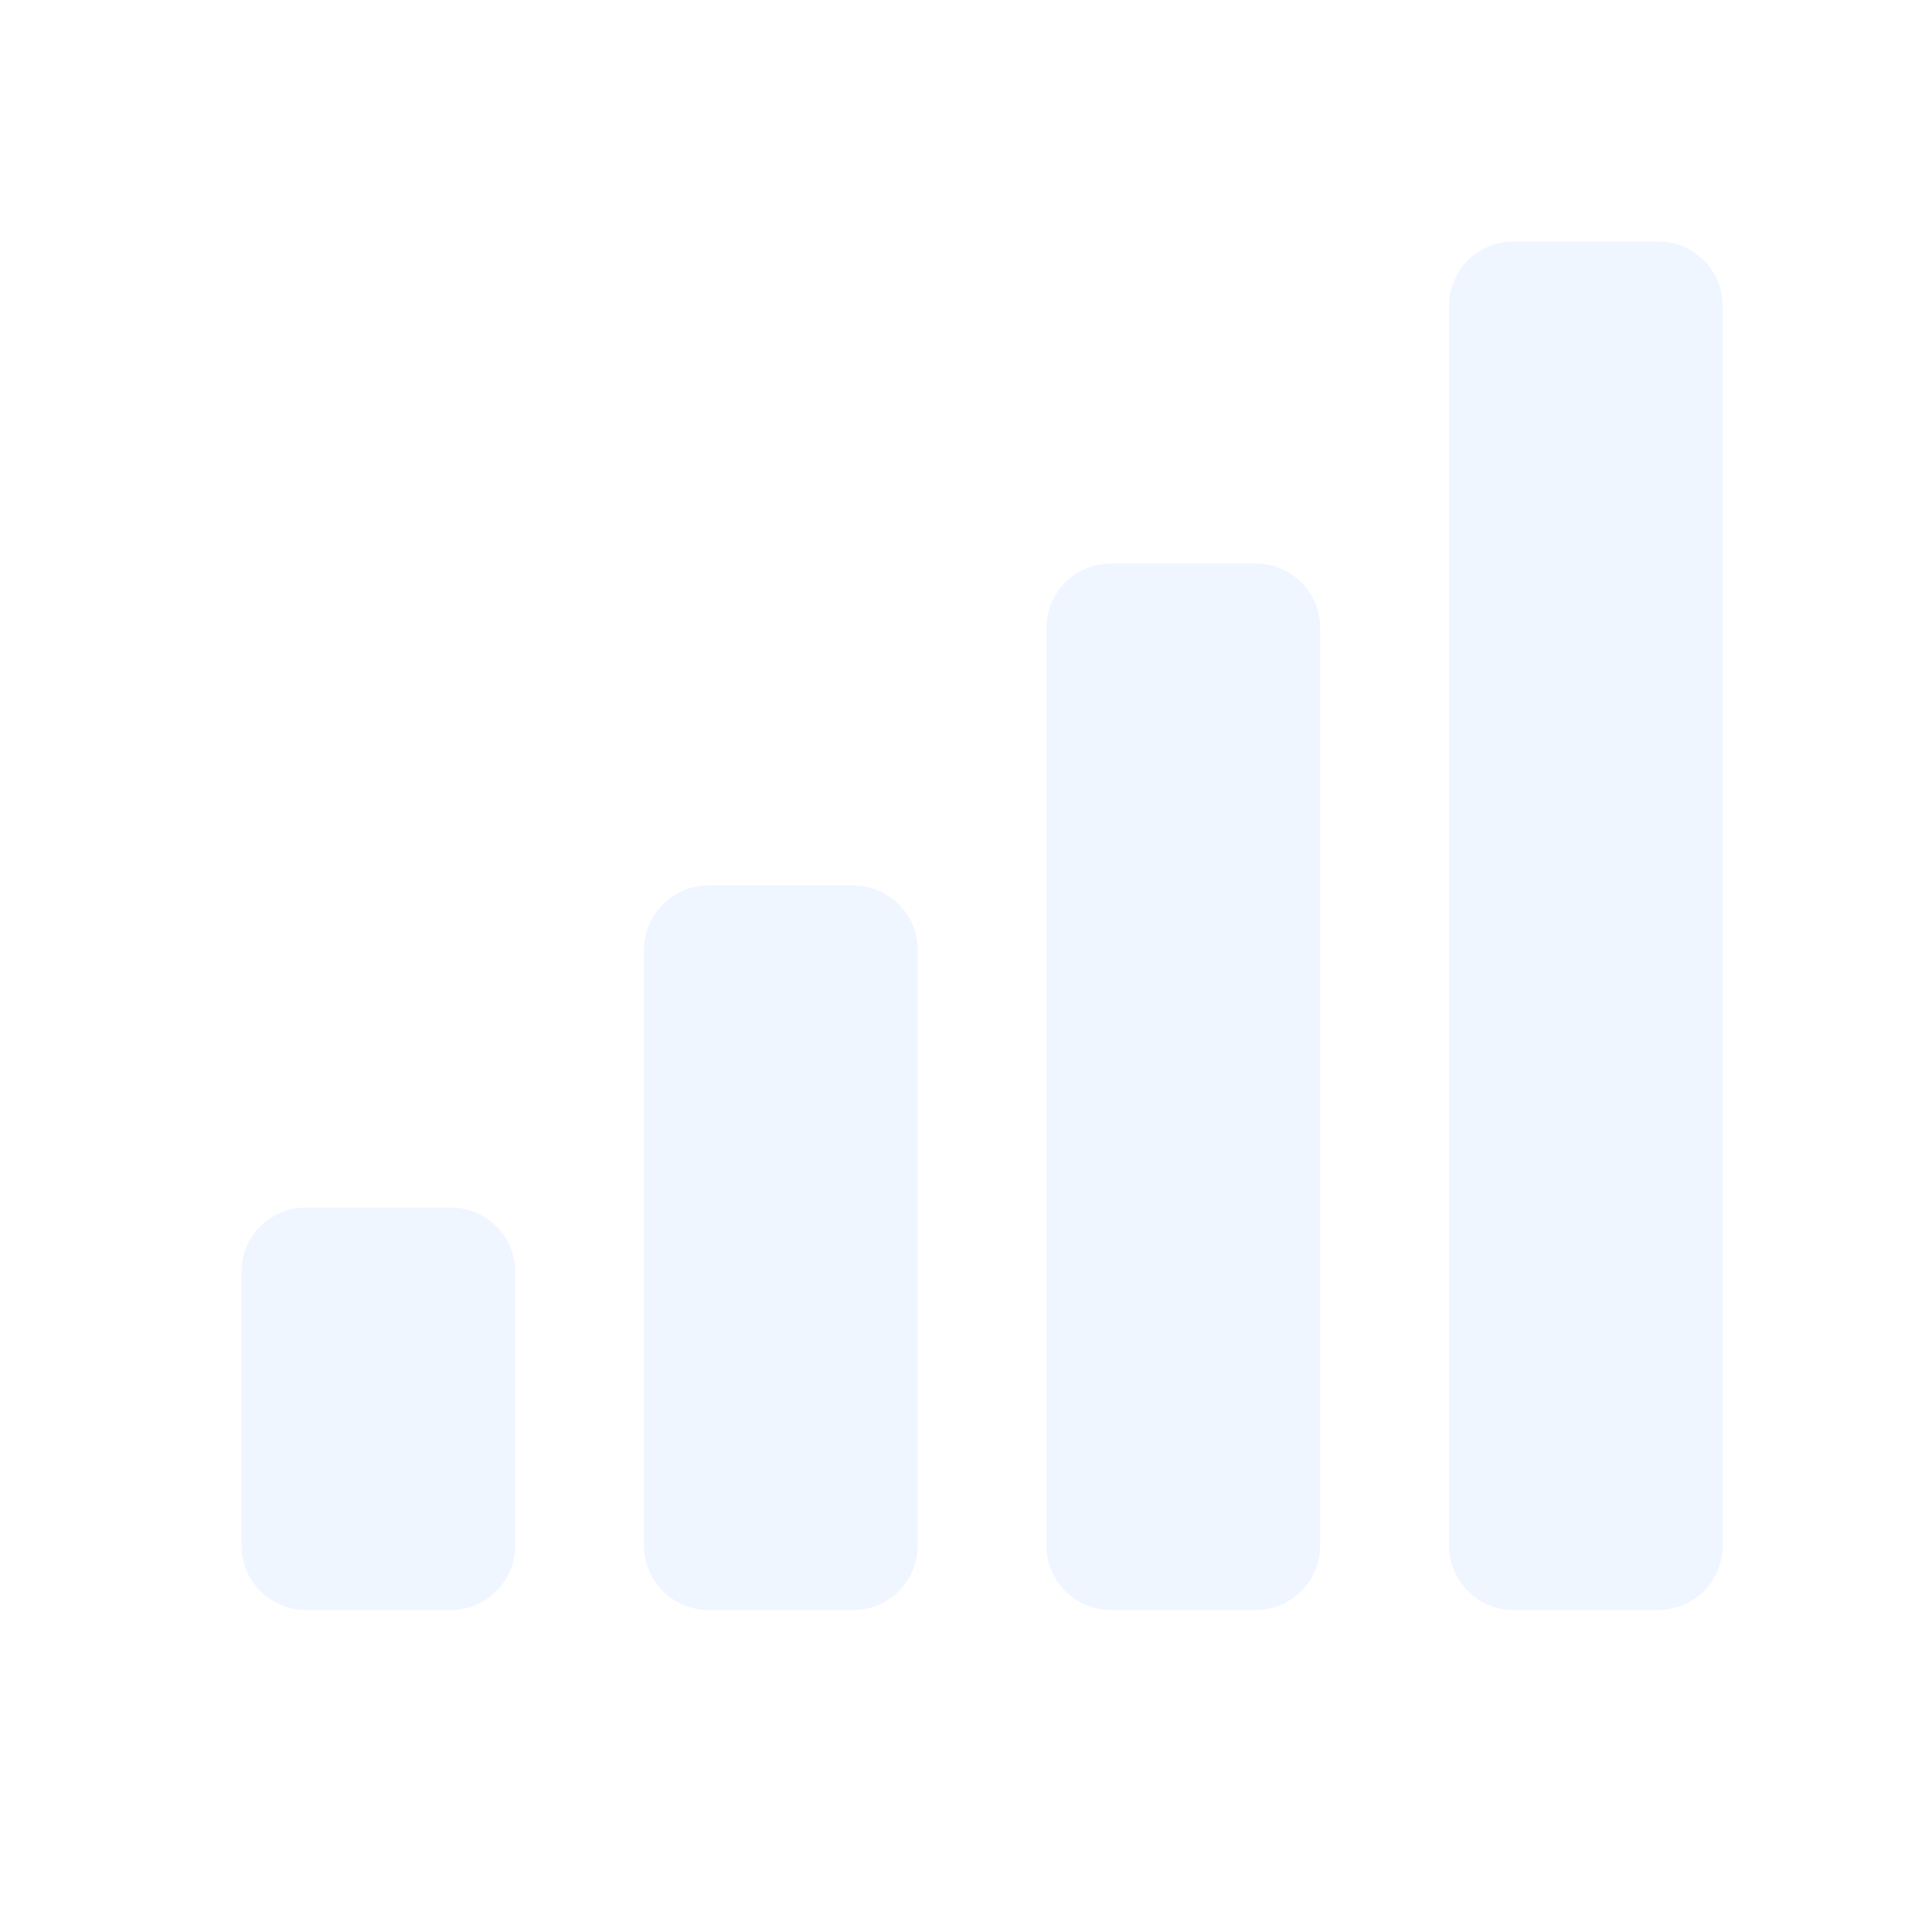
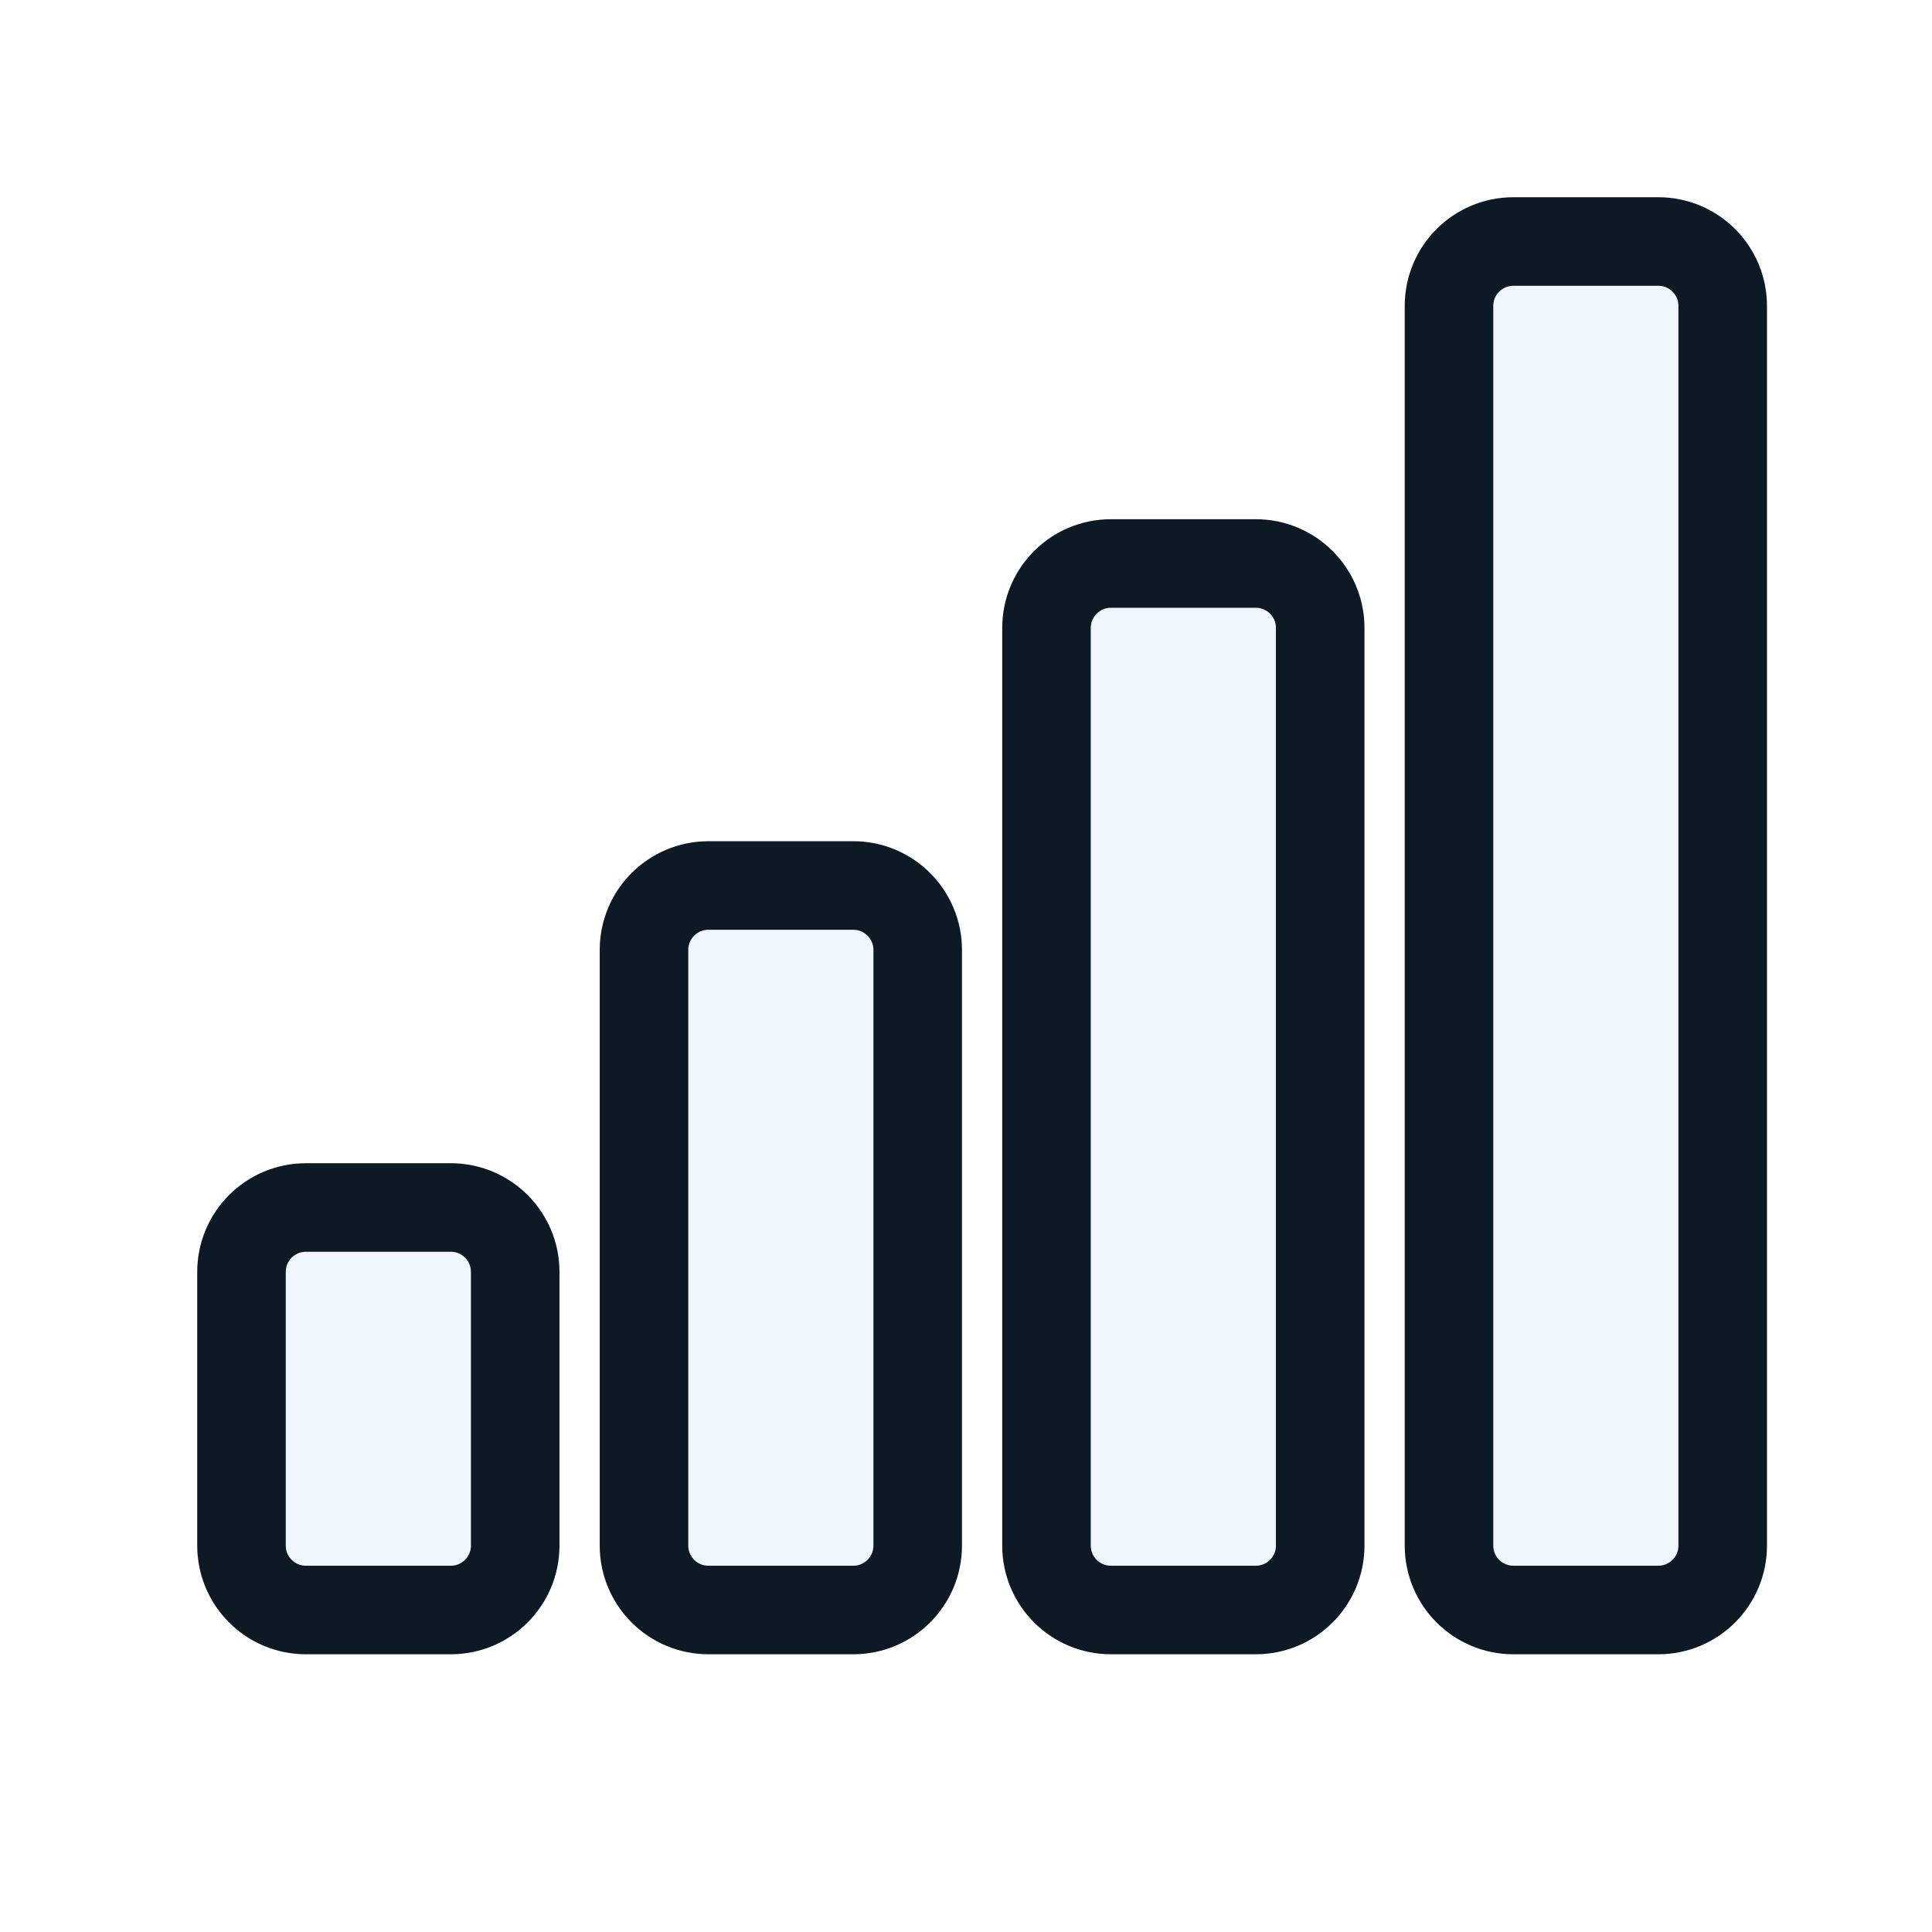
<svg xmlns="http://www.w3.org/2000/svg" width="48" height="48" viewBox="0 0 24 24">
-   <rect x="3" y="15" width="3.4" height="5" rx="0.8" fill="#f0f6ff" />
-   <rect x="8" y="11" width="3.4" height="9" rx="0.8" fill="#f0f6ff" />
-   <rect x="13" y="7" width="3.4" height="13" rx="0.8" fill="#f0f6ff" />
-   <rect x="18" y="3" width="3.4" height="17" rx="0.8" fill="#f0f6ff" />
+   <g fill="#f0f6ff" stroke="#0d1a26" stroke-width="1.1">
+     <rect x="3" y="15" width="3.4" height="5" rx="0.8" />
+     <rect x="8" y="11" width="3.4" height="9" rx="0.8" />
+     <rect x="13" y="7" width="3.4" height="13" rx="0.8" />
+     <rect x="18" y="3" width="3.4" height="17" rx="0.8" />
+   </g>
</svg>
